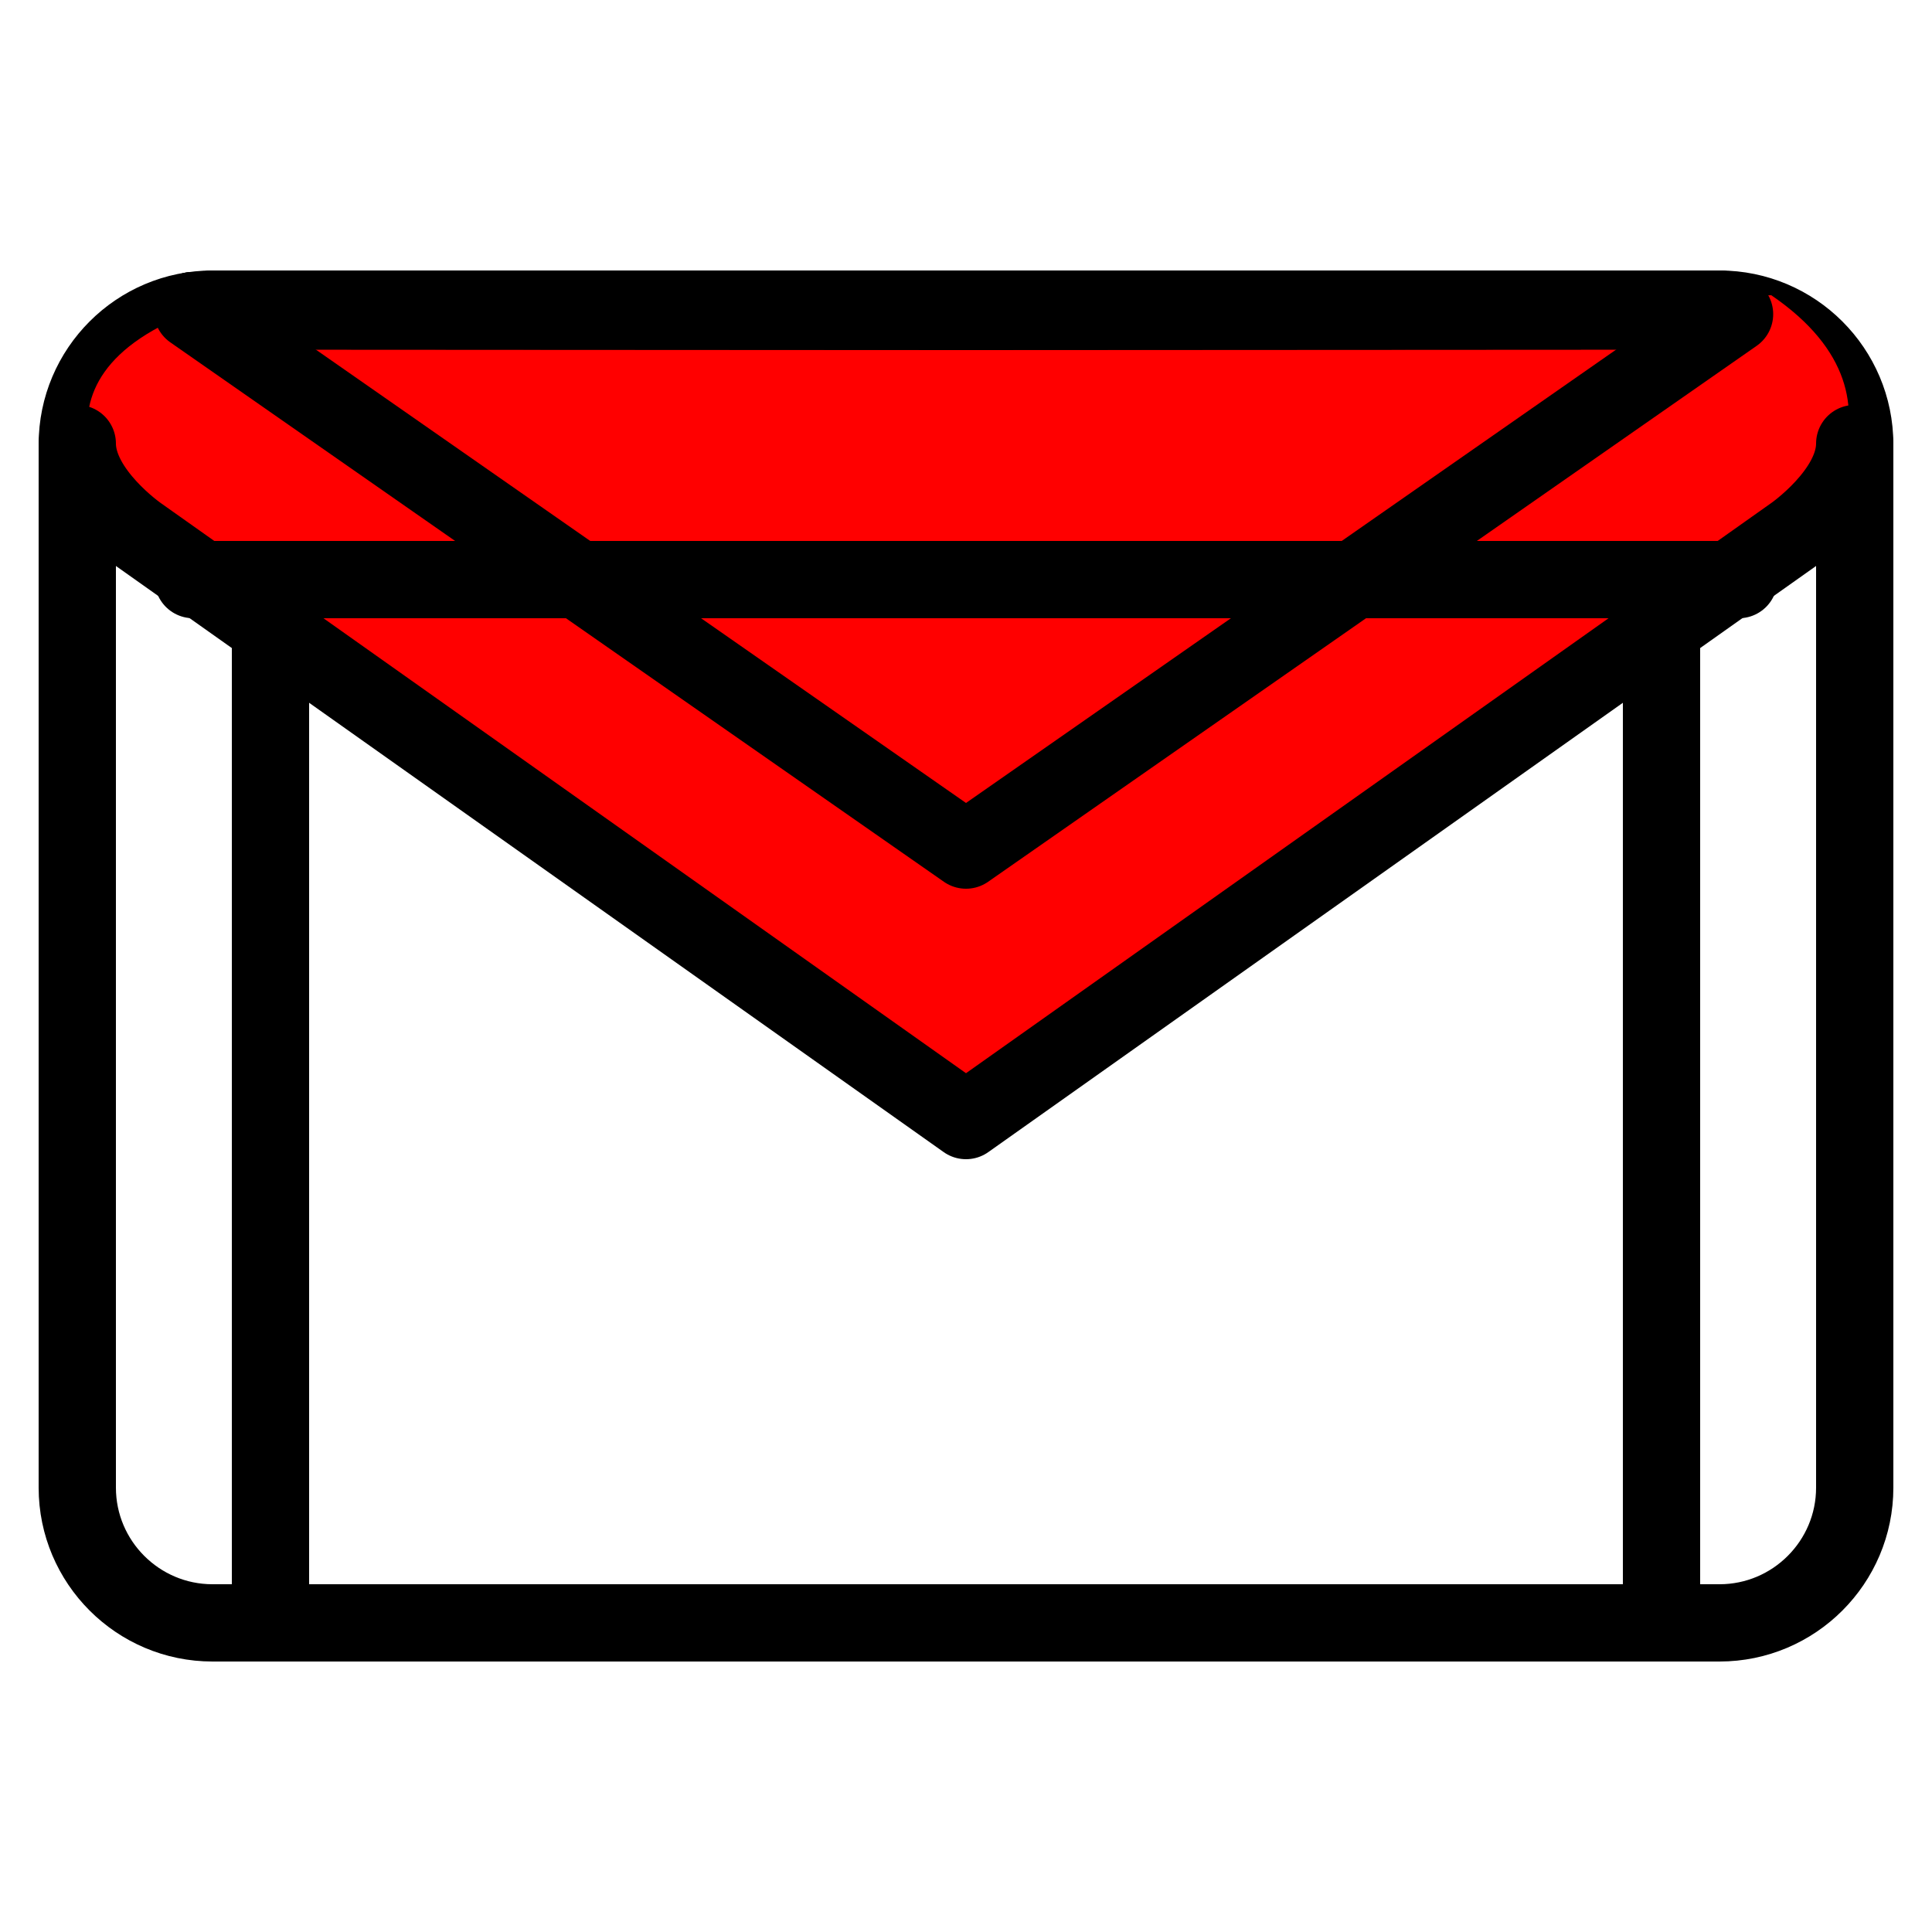
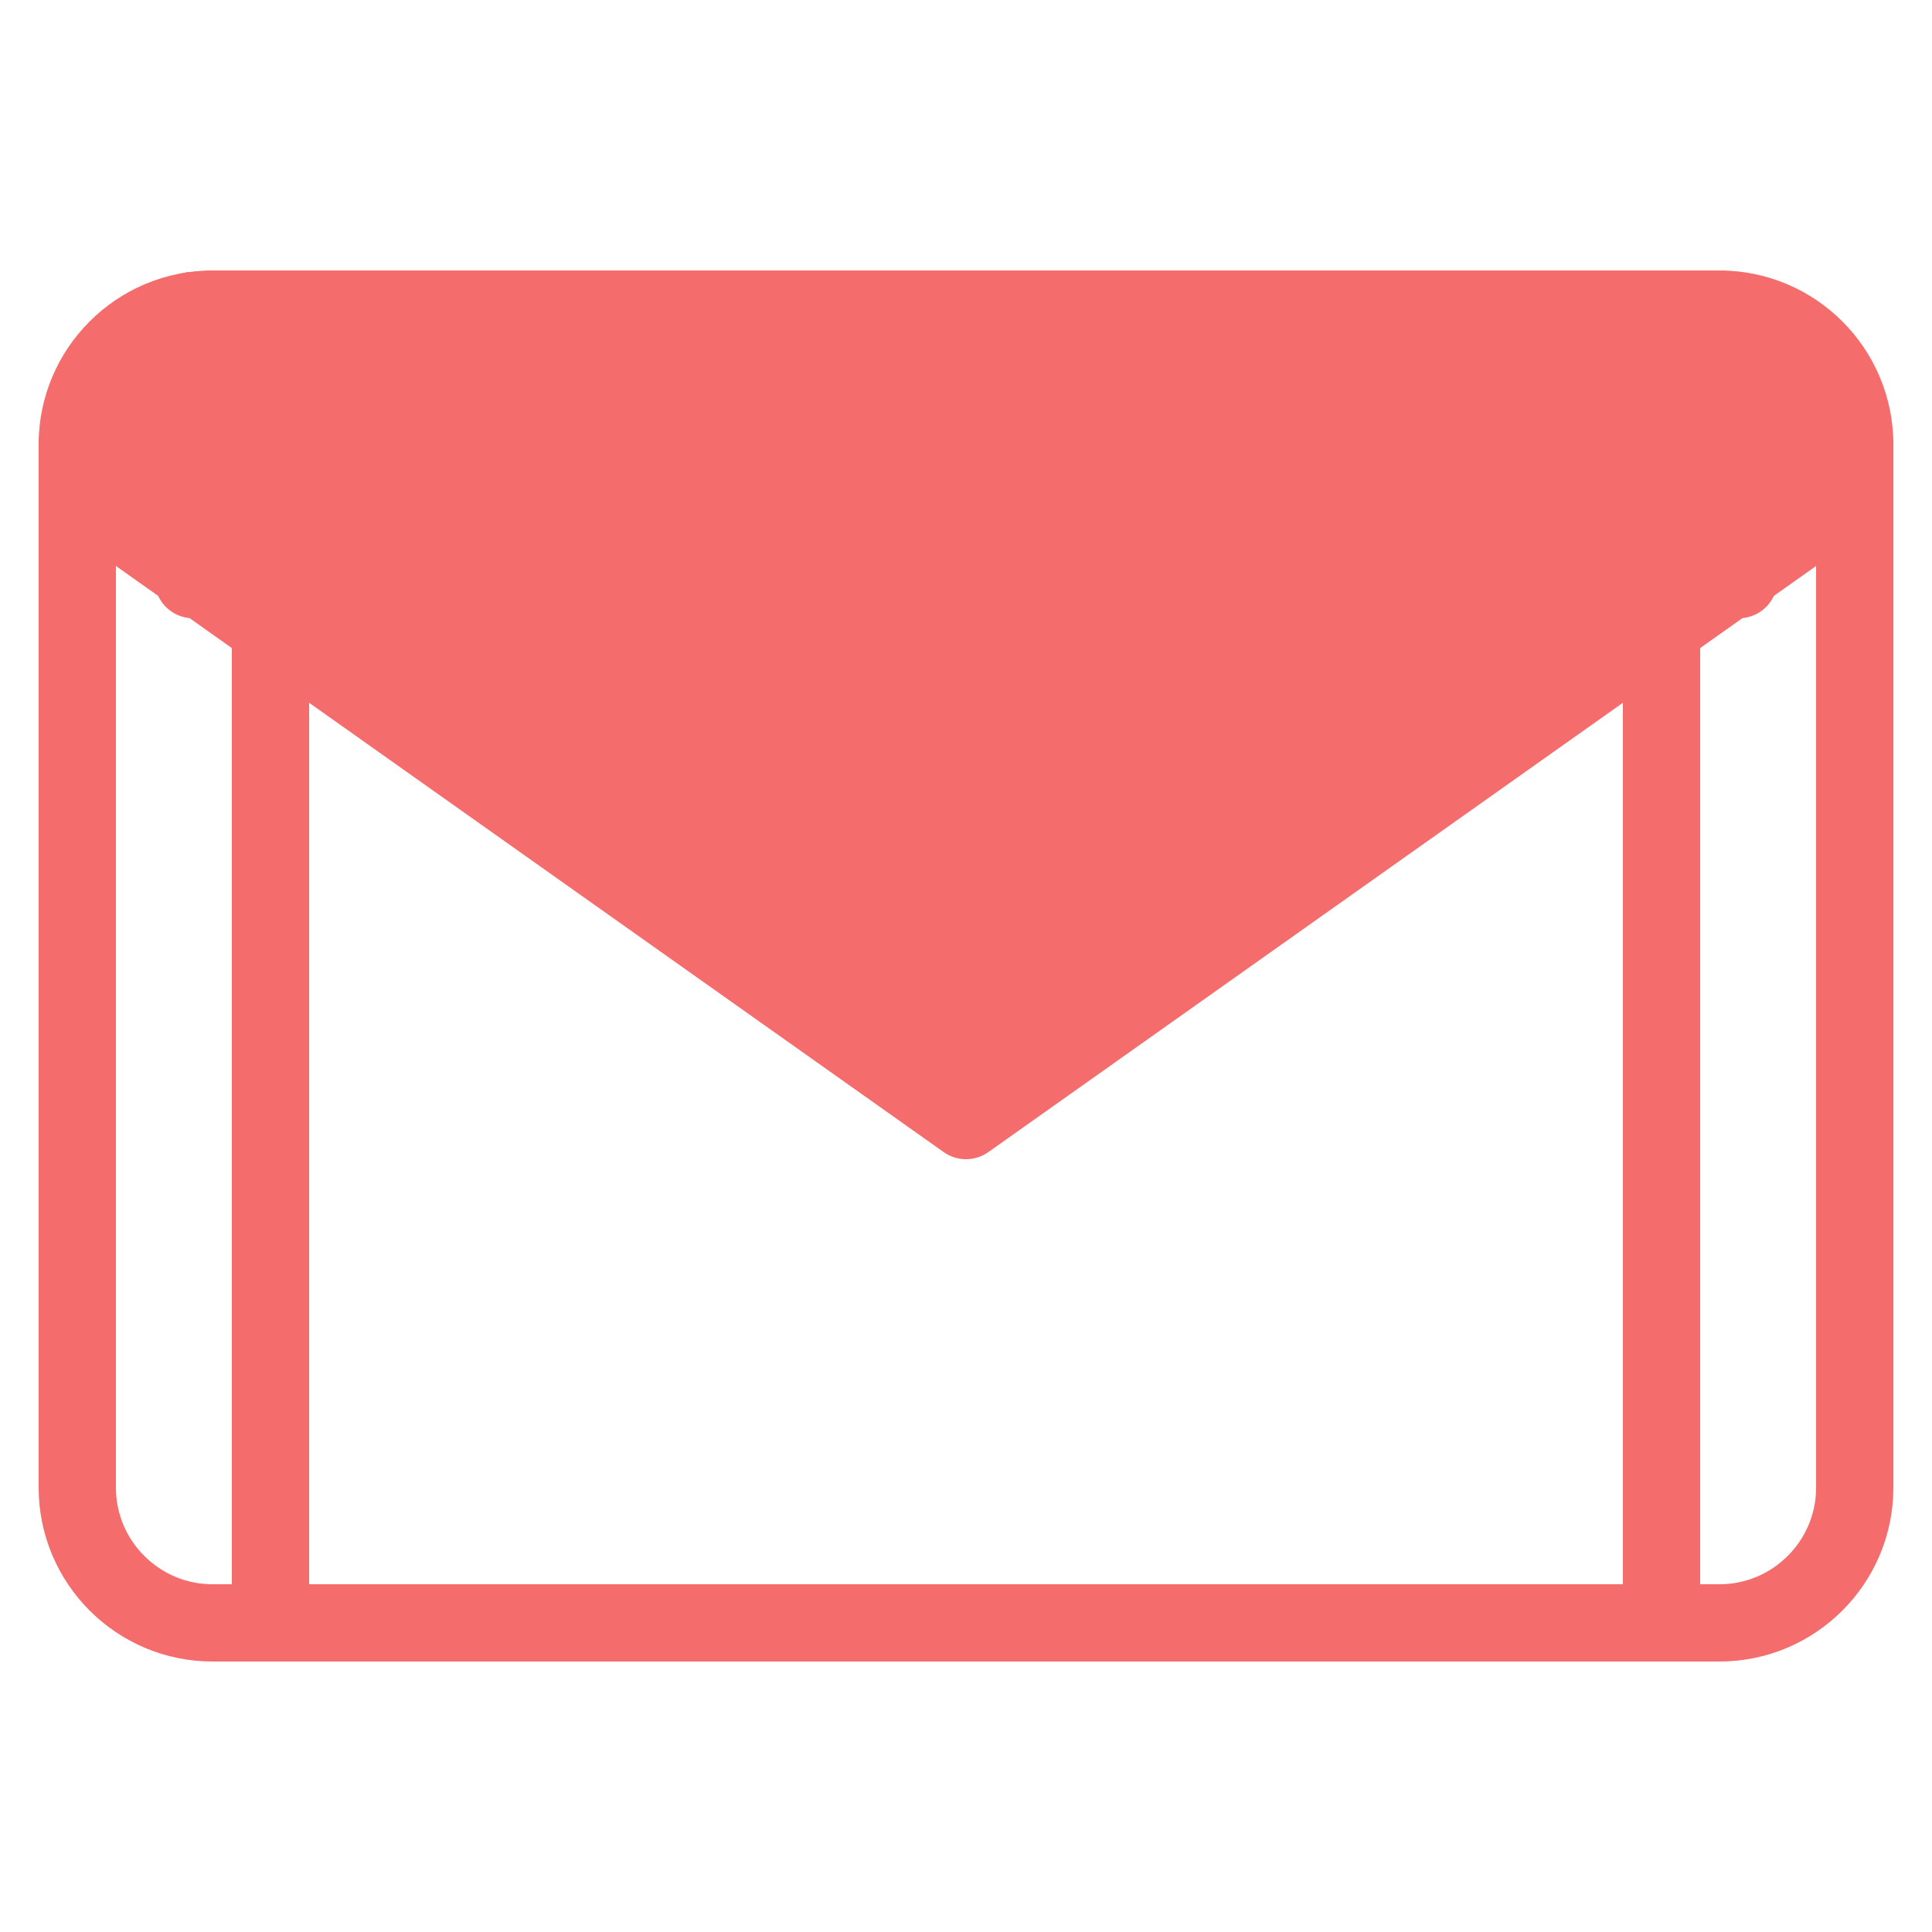
<svg xmlns="http://www.w3.org/2000/svg" xmlns:xlink="http://www.w3.org/1999/xlink" preserveAspectRatio="xMidYMid meet" width="50" height="50" viewBox="0 0 50 50" style="width:100%;height:100%">
  <defs>
    <animateMotion repeatCount="indefinite" dur="1.167s" begin="0s" xlink:href="#_R_G_L_7_G" fill="freeze" keyTimes="0;0.107;0.25;0.75;0.893;1" path="M25 25 C25,25 25,25 25,25 C25,25 25,32 25,32 C25,32 25,32 25,32 C25,32 25,25 25,25 C25,25 25,25 25,25 " keyPoints="0;0;0.5;0.5;1;1" keySplines="0.333 0 0.833 0.833;0.333 0 0.833 0.833;0.167 0.167 0.833 0.833;0.167 0.167 0.667 1;0 0 0 0" calcMode="spline" />
    <animateTransform repeatCount="indefinite" dur="1.167s" begin="0s" xlink:href="#_R_G_L_7_G" fill="freeze" attributeName="transform" from="-25 -25" to="-25 -25" type="translate" additive="sum" keyTimes="0;1" values="-25 -25;-25 -25" keySplines="0 0 1 1" calcMode="spline" />
    <animate repeatCount="indefinite" dur="1.167s" begin="0s" xlink:href="#_R_G_L_7_G_M" fill="freeze" attributeName="opacity" from="1" to="0" keyTimes="0;0.25;0.25;1" values="1;1;0;0" keySplines="0 0 0 0;0 0 0 0;0 0 0 0" calcMode="spline" />
    <animateMotion repeatCount="indefinite" dur="1.167s" begin="0s" xlink:href="#_R_G_L_6_G" fill="freeze" keyTimes="0;0.107;0.25;0.75;0.893;1" path="M25 25 C25,25 25,25 25,25 C25,25 25,32 25,32 C25,32 25,32 25,32 C25,32 25,25 25,25 C25,25 25,25 25,25 " keyPoints="0;0;0.5;0.5;1;1" keySplines="0.333 0 0.833 0.833;0.333 0 0.833 0.833;0.167 0.167 0.833 0.833;0.167 0.167 0.667 1;0 0 0 0" calcMode="spline" />
    <animateTransform repeatCount="indefinite" dur="1.167s" begin="0s" xlink:href="#_R_G_L_6_G" fill="freeze" attributeName="transform" from="-25 -25" to="-25 -25" type="translate" additive="sum" keyTimes="0;1" values="-25 -25;-25 -25" keySplines="0 0 1 1" calcMode="spline" />
    <animate repeatCount="indefinite" dur="1.167s" begin="0s" xlink:href="#_R_G_L_6_G_M" fill="freeze" attributeName="opacity" from="0" to="1" keyTimes="0;0.75;0.75;1" values="0;0;1;1" keySplines="0 0 0 0;0 0 0 0;0 0 0 0" calcMode="spline" />
    <animate repeatCount="indefinite" dur="1.167s" begin="0s" xlink:href="#_R_G_L_5_G_D_1_P_0" fill="freeze" attributeName="d" attributeType="XML" from="M43 16.23 C43,16.23 43,42 43,42 " to="M43 16.23 C43,16.23 43,42 43,42 " keyTimes="0;0.107;0.143;0.179;0.25;0.75;0.893;1" values="M43 16.23 C43,16.23 43,42 43,42 ;M43 16.23 C43,16.23 43,42 43,42 ;M43 15.34 C43,15.34 43,42 43,42 ;M43 12.88 C43,12.88 43,42 43,42 ;M43 9.46 C43,9.46 43,42 43,42 ;M43 9.46 C43,9.46 43,42 43,42 ;M43 16.23 C43,16.23 43,42 43,42 ;M43 16.23 C43,16.23 43,42 43,42 " keySplines="0.333 0 0.833 0.833;0.333 0 0.833 0.833;0.167 0.167 0.833 0.833;0.167 0.167 0.833 0.833;0.167 0.167 0.833 0.833;0.167 0.167 0.667 1;0 0 0 0" calcMode="spline" />
    <animate repeatCount="indefinite" dur="1.167s" begin="0s" xlink:href="#_R_G_L_5_G_D_2_P_0" fill="freeze" attributeName="d" attributeType="XML" from="M7 16.24 C7,16.24 7,42 7,42 " to="M7 16.24 C7,16.24 7,42 7,42 " keyTimes="0;0.107;0.143;0.179;0.25;0.75;0.893;1" values="M7 16.24 C7,16.24 7,42 7,42 ;M7 16.24 C7,16.24 7,42 7,42 ;M7 15.34 C7,15.34 7,42 7,42 ;M7 12.88 C7,12.88 7,42 7,42 ;M7 9.46 C7,9.46 7,42 7,42 ;M7 9.46 C7,9.46 7,42 7,42 ;M7 16.24 C7,16.24 7,42 7,42 ;M7 16.24 C7,16.24 7,42 7,42 " keySplines="0.333 0 0.833 0.833;0.333 0 0.833 0.833;0.167 0.167 0.833 0.833;0.167 0.167 0.833 0.833;0.167 0.167 0.833 0.833;0.167 0.167 0.667 1;0 0 0 0" calcMode="spline" />
    <animateMotion repeatCount="indefinite" dur="1.167s" begin="0s" xlink:href="#_R_G_L_5_G" fill="freeze" keyTimes="0;0.107;0.25;0.75;0.893;1" path="M25 25 C25,25 25,25 25,25 C25,25 25,32 25,32 C25,32 25,32 25,32 C25,32 25,25 25,25 C25,25 25,25 25,25 " keyPoints="0;0;0.5;0.5;1;1" keySplines="0.333 0 0.833 0.833;0.333 0 0.833 0.833;0.167 0.167 0.833 0.833;0.167 0.167 0.667 1;0 0 0 0" calcMode="spline" />
    <animateTransform repeatCount="indefinite" dur="1.167s" begin="0s" xlink:href="#_R_G_L_5_G" fill="freeze" attributeName="transform" from="-25 -25" to="-25 -25" type="translate" additive="sum" keyTimes="0;1" values="-25 -25;-25 -25" keySplines="0 0 1 1" calcMode="spline" />
    <animateMotion repeatCount="indefinite" dur="1.167s" begin="0s" xlink:href="#_R_G_L_4_G" fill="freeze" keyTimes="0;0.107;0.25;0.75;0.893;1" path="M25 25 C25,25 25,25 25,25 C25,25 25,32 25,32 C25,32 25,32 25,32 C25,32 25,25 25,25 C25,25 25,25 25,25 " keyPoints="0;0;0.5;0.5;1;1" keySplines="0.333 0 0.833 0.833;0.333 0 0.833 0.833;0.167 0.167 0.833 0.833;0.167 0.167 0.667 1;0 0 0 0" calcMode="spline" />
    <animateTransform repeatCount="indefinite" dur="1.167s" begin="0s" xlink:href="#_R_G_L_4_G" fill="freeze" attributeName="transform" from="-25 -25" to="-25 -25" type="translate" additive="sum" keyTimes="0;1" values="-25 -25;-25 -25" keySplines="0 0 1 1" calcMode="spline" />
    <animate repeatCount="indefinite" dur="1.167s" begin="0s" xlink:href="#_R_G_L_3_G_D_0_P_0" fill="freeze" attributeName="d" attributeType="XML" from="M4.32 8.36 C0.16,10.4 3.59,13.84 3.59,13.84 C3.59,13.84 25,29 25,29 C25,29 46.41,13.84 46.41,13.84 C46.41,13.84 50,10.48 45.84,7.64 " to="M4.32 8.36 C0.16,10.4 3.59,13.84 3.59,13.84 C3.59,13.84 25,29 25,29 C25,29 46.41,13.84 46.41,13.84 C46.41,13.84 50,10.48 45.84,7.64 " keyTimes="0;0.107;0.25;0.75;0.893;1" values="M4.32 8.36 C0.16,10.4 3.59,13.84 3.59,13.84 C3.59,13.84 25,29 25,29 C25,29 46.41,13.84 46.41,13.84 C46.41,13.84 50,10.48 45.84,7.64 ;M4.32 8.36 C0.16,10.4 3.59,13.84 3.59,13.84 C3.59,13.84 25,29 25,29 C25,29 46.41,13.84 46.41,13.84 C46.41,13.84 50,10.48 45.84,7.64 ;M5.28 8.05 C5.28,8.05 6.64,8.05 6.64,8.05 C6.64,8.05 25,8.06 25,8.06 C25,8.06 43.36,8.05 43.36,8.05 C43.36,8.05 44.72,8.05 44.72,8.05 ;M5.28 8.05 C5.28,8.05 6.64,8.05 6.64,8.05 C6.64,8.05 25,8.06 25,8.06 C25,8.06 43.36,8.05 43.36,8.05 C43.36,8.05 44.72,8.05 44.72,8.05 ;M4.32 8.36 C0.16,10.4 3.59,13.84 3.59,13.84 C3.59,13.84 25,29 25,29 C25,29 46.41,13.84 46.41,13.84 C46.41,13.84 50,10.48 45.84,7.64 ;M4.32 8.36 C0.16,10.4 3.59,13.84 3.59,13.84 C3.59,13.84 25,29 25,29 C25,29 46.41,13.84 46.41,13.84 C46.41,13.84 50,10.48 45.84,7.64 " keySplines="0.333 0 0.833 0.833;0.333 0 0.833 0.833;0.167 0.167 0.833 0.833;0.167 0.167 0.667 1;0 0 0 0" calcMode="spline" />
    <animateMotion repeatCount="indefinite" dur="1.167s" begin="0s" xlink:href="#_R_G_L_3_G_N_8_T_0" fill="freeze" keyTimes="0;0.107;0.25;0.75;0.893;1" path="M25 25 C25,25 25,25 25,25 C25,25 25,32 25,32 C25,32 25,32 25,32 C25,32 25,25 25,25 C25,25 25,25 25,25 " keyPoints="0;0;0.5;0.5;1;1" keySplines="0.333 0 0.833 0.833;0.333 0 0.833 0.833;0.167 0.167 0.833 0.833;0.167 0.167 0.667 1;0 0 0 0" calcMode="spline" />
    <animateTransform repeatCount="indefinite" dur="1.167s" begin="0s" xlink:href="#_R_G_L_3_G_N_8_T_0" fill="freeze" attributeName="transform" from="-25 -25" to="-25 -25" type="translate" additive="sum" keyTimes="0;1" values="-25 -25;-25 -25" keySplines="0 0 1 1" calcMode="spline" />
    <animate repeatCount="indefinite" dur="1.167s" begin="0s" xlink:href="#_R_G_L_2_G_D_0_P_0" fill="freeze" attributeName="d" attributeType="XML" from="M2 11.48 C2,12.74 3.59,13.84 3.59,13.84 C3.59,13.84 25,29 25,29 C25,29 46.41,13.84 46.41,13.84 C46.41,13.84 48,12.74 48,11.48 " to="M5.28 8.05 C5.28,8.05 6.64,8.05 6.64,8.05 C6.64,8.05 25,8.06 25,8.06 C25,8.06 43.36,8.05 43.36,8.05 C43.36,8.05 44.72,8.05 44.72,8.05 " keyTimes="0;0.107;0.143;0.25;1" values="M2 11.48 C2,12.74 3.59,13.84 3.59,13.84 C3.59,13.84 25,29 25,29 C25,29 46.41,13.84 46.41,13.84 C46.41,13.84 48,12.74 48,11.48 ;M2 11.48 C2,12.74 3.59,13.84 3.59,13.84 C3.59,13.84 25,29 25,29 C25,29 46.41,13.84 46.41,13.84 C46.41,13.84 48,12.74 48,11.48 ;M2.19 11.94 C2.67,12.29 3.93,13.18 3.93,13.18 C3.93,13.18 25,26.62 25,26.62 C25,26.62 46.07,13.18 46.07,13.18 C46.07,13.18 47.13,12.47 47.93,11.95 ;M5.28 8.05 C5.28,8.05 6.64,8.05 6.64,8.05 C6.64,8.05 25,8.06 25,8.06 C25,8.06 43.36,8.05 43.36,8.05 C43.36,8.05 44.72,8.05 44.72,8.05 ;M5.28 8.05 C5.28,8.05 6.64,8.05 6.64,8.05 C6.64,8.05 25,8.06 25,8.06 C25,8.06 43.36,8.05 43.36,8.05 C43.36,8.05 44.72,8.05 44.72,8.05 " keySplines="0.333 0 0.833 0.833;0.333 0 0.833 0.833;0.167 0.167 0.833 0.833;0 0 0 0" calcMode="spline" />
    <animate repeatCount="indefinite" dur="1.167s" begin="0s" xlink:href="#_R_G_L_2_G_D_1_P_0" fill="freeze" attributeName="d" attributeType="XML" from="M44.89 8.13 C44.89,8.13 25,22 25,22 C25,22 4.98,8.04 4.98,8.04 " to="M42.05 8.04 C42.05,8.04 25,8.05 25,8.05 C25,8.05 7.83,8.04 7.83,8.04 " keyTimes="0;0.107;0.25;1" values="M44.89 8.13 C44.89,8.13 25,22 25,22 C25,22 4.98,8.04 4.98,8.04 ;M44.89 8.13 C44.89,8.13 25,22 25,22 C25,22 4.98,8.04 4.98,8.04 ;M42.05 8.04 C42.05,8.04 25,8.05 25,8.05 C25,8.05 7.83,8.04 7.83,8.04 ;M42.05 8.04 C42.05,8.04 25,8.05 25,8.05 C25,8.05 7.83,8.04 7.83,8.04 " keySplines="0.333 0 0.833 0.833;0.333 0 0.833 0.833;0 0 0 0" calcMode="spline" />
    <animateMotion repeatCount="indefinite" dur="1.167s" begin="0s" xlink:href="#_R_G_L_2_G_N_8_T_0" fill="freeze" keyTimes="0;0.107;0.25;0.75;0.893;1" path="M25 25 C25,25 25,25 25,25 C25,25 25,32 25,32 C25,32 25,32 25,32 C25,32 25,25 25,25 C25,25 25,25 25,25 " keyPoints="0;0;0.5;0.5;1;1" keySplines="0.333 0 0.833 0.833;0.333 0 0.833 0.833;0.167 0.167 0.833 0.833;0.167 0.167 0.667 1;0 0 0 0" calcMode="spline" />
    <animateTransform repeatCount="indefinite" dur="1.167s" begin="0s" xlink:href="#_R_G_L_2_G_N_8_T_0" fill="freeze" attributeName="transform" from="-25 -25" to="-25 -25" type="translate" additive="sum" keyTimes="0;1" values="-25 -25;-25 -25" keySplines="0 0 1 1" calcMode="spline" />
    <animate repeatCount="indefinite" dur="1.167s" begin="0s" xlink:href="#_R_G_L_2_G_N_8_T_0_M" fill="freeze" attributeName="opacity" from="1" to="0" keyTimes="0;0.25;0.25;1" values="1;1;0;0" keySplines="0 0 0 0;0 0 0 0;0 0 0 0" calcMode="spline" />
    <animate repeatCount="indefinite" dur="1.167s" begin="0s" xlink:href="#_R_G_L_1_G_D_0_P_0" fill="freeze" attributeName="d" attributeType="XML" from="M5.28 8.05 C5.28,8.05 6.64,8.05 6.64,8.05 C6.64,8.05 25,8.06 25,8.06 C25,8.06 43.36,8.05 43.36,8.05 C43.36,8.05 44.72,8.05 44.72,8.05 " to="M2 11.48 C2,12.74 3.59,13.84 3.59,13.84 C3.59,13.84 25,29 25,29 C25,29 46.41,13.84 46.41,13.84 C46.41,13.84 48,12.74 48,11.48 " keyTimes="0;0.75;0.786;0.821;0.857;0.893;1" values="M5.28 8.05 C5.28,8.05 6.64,8.05 6.64,8.05 C6.64,8.05 25,8.06 25,8.06 C25,8.06 43.36,8.05 43.36,8.05 C43.36,8.05 44.72,8.05 44.72,8.05 ;M5.28 8.05 C5.28,8.05 6.64,8.05 6.64,8.05 C6.64,8.05 25,8.06 25,8.06 C25,8.06 43.36,8.05 43.36,8.05 C43.36,8.05 44.72,8.05 44.72,8.05 ;M4.24 8.15 C4.08,9.57 5.66,9.91 5.66,9.91 C5.66,9.91 25,14.78 25,14.78 C25,14.78 44.34,9.91 44.34,9.91 C44.34,9.91 46,9.41 45.78,8.15 ;M2.71 8.89 C2.62,10.94 4.77,11.6 4.77,11.6 C4.77,11.6 25,20.91 25,20.91 C25,20.91 45.23,11.6 45.23,11.6 C45.23,11.6 47.43,10.8 47.3,8.89 ;M2.09 10.14 C2.06,12.09 4.02,13.03 4.02,13.03 C4.02,13.03 25,26.06 25,26.06 C25,26.06 45.99,13.03 45.99,13.03 C45.99,13.03 47.96,12.02 47.91,10.14 ;M2 11.48 C2,12.74 3.59,13.84 3.59,13.84 C3.59,13.84 25,29 25,29 C25,29 46.41,13.84 46.41,13.84 C46.41,13.84 48,12.74 48,11.48 ;M2 11.48 C2,12.74 3.59,13.84 3.59,13.84 C3.59,13.84 25,29 25,29 C25,29 46.41,13.84 46.41,13.84 C46.41,13.84 48,12.74 48,11.48 " keySplines="0.167 0.167 0.833 0.833;0.167 0.167 0.833 0.833;0.167 0.167 0.833 0.833;0.167 0.167 0.833 0.833;0.167 0.167 0.667 1;0 0 0 0" calcMode="spline" />
    <animate repeatCount="indefinite" dur="1.167s" begin="0s" xlink:href="#_R_G_L_1_G_D_1_P_0" fill="freeze" attributeName="d" attributeType="XML" from="M42.05 8.04 C42.05,8.04 25,8.05 25,8.05 C25,8.05 7.83,8.04 7.83,8.04 " to="M44.89 8.13 C44.89,8.13 25,22 25,22 C25,22 4.98,8.04 4.98,8.04 " keyTimes="0;0.75;0.786;0.821;0.893;1" values="M42.05 8.04 C42.05,8.04 25,8.05 25,8.05 C25,8.05 7.83,8.04 7.83,8.04 ;M42.05 8.04 C42.05,8.04 25,8.05 25,8.05 C25,8.05 7.83,8.04 7.83,8.04 ;M42.97 7.61 C42.97,7.61 25,12.07 25,12.07 C25,12.07 6.92,7.58 6.92,7.58 ;M43.97 7.61 C43.97,7.61 25,16.35 25,16.35 C25,16.35 6.26,7.55 6.26,7.55 ;M44.89 8.13 C44.89,8.13 25,22 25,22 C25,22 4.98,8.04 4.98,8.04 ;M44.89 8.13 C44.89,8.13 25,22 25,22 C25,22 4.98,8.04 4.98,8.04 " keySplines="0.167 0.167 0.833 0.833;0.167 0.167 0.833 0.833;0.167 0.167 0.833 0.833;0.167 0.167 0.667 1;0 0 0 0" calcMode="spline" />
    <animateMotion repeatCount="indefinite" dur="1.167s" begin="0s" xlink:href="#_R_G_L_1_G" fill="freeze" keyTimes="0;0.75;0.821;0.893;1" path="M25 25 C25,25 25,25 25,25 C25,25 25,26 25,26 C25,26 25,25 25,25 C25,25 25,25 25,25 " keyPoints="0;0;0.5;1;1" keySplines="0.167 0.167 0.833 0.833;0.167 0.167 0.833 0.833;0.167 0.167 0.833 0.833;0 0 0 0" calcMode="spline" />
    <animateTransform repeatCount="indefinite" dur="1.167s" begin="0s" xlink:href="#_R_G_L_1_G" fill="freeze" attributeName="transform" from="-25 -25" to="-25 -25" type="translate" additive="sum" keyTimes="0;1" values="-25 -25;-25 -25" keySplines="0 0 1 1" calcMode="spline" />
    <animateMotion repeatCount="indefinite" dur="1.167s" begin="0s" xlink:href="#_R_G_L_1_G_N_8_T_0" fill="freeze" keyTimes="0;0.107;0.25;0.75;0.893;1" path="M25 25 C25,25 25,25 25,25 C25,25 25,32 25,32 C25,32 25,32 25,32 C25,32 25,25 25,25 C25,25 25,25 25,25 " keyPoints="0;0;0.5;0.5;1;1" keySplines="0.333 0 0.833 0.833;0.333 0 0.833 0.833;0.167 0.167 0.833 0.833;0.167 0.167 0.667 1;0 0 0 0" calcMode="spline" />
    <animateTransform repeatCount="indefinite" dur="1.167s" begin="0s" xlink:href="#_R_G_L_1_G_N_8_T_0" fill="freeze" attributeName="transform" from="-25 -25" to="-25 -25" type="translate" additive="sum" keyTimes="0;1" values="-25 -25;-25 -25" keySplines="0 0 1 1" calcMode="spline" />
    <animate repeatCount="indefinite" dur="1.167s" begin="0s" xlink:href="#_R_G_L_1_G_N_8_T_0_M" fill="freeze" attributeName="opacity" from="0" to="1" keyTimes="0;0.75;0.75;1" values="0;0;1;1" keySplines="0 0 0 0;0 0 0 0;0 0 0 0" calcMode="spline" />
    <animate repeatCount="indefinite" dur="1.167s" begin="0s" xlink:href="#_R_G_L_0_G_D_0_P_0" fill="freeze" attributeName="d" attributeType="XML" from="M5 15 C5,15 20.45,15 21.66,15 C22.85,15 24.22,15 25,15 C25.78,15 27.15,15 28.34,15 C29.67,15 45,15 45,15 " to="M5 15 C5,15 20.45,15 21.66,15 C22.85,15 24.22,15 25,15 C25.78,15 27.15,15 28.34,15 C29.67,15 45,15 45,15 " keyTimes="0;0.25;0.393;0.607;0.75;1" values="M5 15 C5,15 20.45,15 21.66,15 C22.85,15 24.22,15 25,15 C25.78,15 27.15,15 28.34,15 C29.67,15 45,15 45,15 ;M5 15 C5,15 20.45,15 21.66,15 C22.85,15 24.22,15 25,15 C25.78,15 27.15,15 28.34,15 C29.67,15 45,15 45,15 ;M5 15 C5,15 20.45,2.89 21.66,2 C22.85,1.12 24.22,1 25,1 C25.78,1 27.15,1.12 28.34,2 C29.67,2.98 45,15 45,15 ;M5 15 C5,15 20.45,2.89 21.66,2 C22.85,1.12 24.22,1 25,1 C25.78,1 27.15,1.12 28.34,2 C29.67,2.98 45,15 45,15 ;M5 15 C5,15 20.45,15 21.66,15 C22.85,15 24.22,15 25,15 C25.78,15 27.15,15 28.34,15 C29.67,15 45,15 45,15 ;M5 15 C5,15 20.45,15 21.66,15 C22.85,15 24.22,15 25,15 C25.78,15 27.15,15 28.34,15 C29.67,15 45,15 45,15 " keySplines="0.167 0.167 0.667 1;0.167 0.167 0.667 1;0.333 0 0.667 1;0.333 0 0.833 0.833;0 0 0 0" calcMode="spline" />
    <animate repeatCount="indefinite" dur="1.167s" begin="0s" xlink:href="#_R_G_L_0_G_M" fill="freeze" attributeName="opacity" from="0" to="0" keyTimes="0;0.25;0.25;0.75;0.75;1" values="0;0;1;1;0;0" keySplines="0 0 0 0;0 0 0 0;0 0 0 0;0 0 0 0;0 0 0 0" calcMode="spline" />
    <animate attributeType="XML" attributeName="opacity" dur="1s" from="0" to="1" xlink:href="#time_group" />
  </defs>
  <g id="_R_G">
    <g id="_R_G_L_7_G_M">
      <g id="_R_G_L_7_G">
-         <path id="_R_G_L_7_G_D_0_P_0" stroke="#000000" stroke-linecap="round" stroke-linejoin="round" fill="none" stroke-width="2" stroke-opacity="1" d=" M44.5 8 C44.5,8 5.5,8 5.5,8  M44.5 8 C44.5,8 5.5,8 5.5,8 " />
+         <path id="_R_G_L_7_G_D_0_P_0" stroke="#f56c6d" stroke-linecap="round" stroke-linejoin="round" fill="none" stroke-width="2" stroke-opacity="1" d=" M44.5 8 C44.5,8 5.5,8 5.5,8  M44.5 8 C44.5,8 5.5,8 5.5,8 " />
      </g>
    </g>
    <g id="_R_G_L_6_G_M">
      <g id="_R_G_L_6_G">
-         <path id="_R_G_L_6_G_D_0_P_0" stroke="#000000" stroke-linecap="round" stroke-linejoin="round" fill="none" stroke-width="2" stroke-opacity="1" d=" M44.5 8 C44.5,8 5.5,8 5.5,8  M44.5 8 C44.5,8 5.5,8 5.5,8 " />
+         <path id="_R_G_L_6_G_D_0_P_0" stroke="#f56c6d" stroke-linecap="round" stroke-linejoin="round" fill="none" stroke-width="2" stroke-opacity="1" d=" M44.5 8 C44.5,8 5.5,8 5.5,8  M44.5 8 C44.5,8 5.5,8 5.5,8 " />
      </g>
    </g>
    <g id="_R_G_L_5_G">
-       <path id="_R_G_L_5_G_D_0_P_0" stroke="#000000" stroke-linecap="round" stroke-linejoin="round" fill="none" stroke-width="2" stroke-opacity="1" d=" M5.5 8 C3.57,8 2,9.57 2,11.5 C2,11.5 2,38.5 2,38.5 C2,40.43 3.57,42 5.5,42 C5.5,42 44.5,42 44.5,42 C46.43,42 48,40.43 48,38.5 C48,38.5 48,11.5 48,11.5 C48,9.57 46.43,8 44.5,8 " />
-       <path id="_R_G_L_5_G_D_1_P_0" stroke="#000000" stroke-linecap="round" stroke-linejoin="round" fill="none" stroke-width="2" stroke-opacity="1" d=" M43 16.23 C43,16.23 43,42 43,42 " />
-       <path id="_R_G_L_5_G_D_2_P_0" stroke="#000000" stroke-linecap="round" stroke-linejoin="round" fill="none" stroke-width="2" stroke-opacity="1" d=" M7 16.24 C7,16.24 7,42 7,42 " />
+       <path id="_R_G_L_5_G_D_0_P_0" stroke="#f56c6d" stroke-linecap="round" stroke-linejoin="round" fill="none" stroke-width="2" stroke-opacity="1" d=" M5.5 8 C3.57,8 2,9.57 2,11.5 C2,11.5 2,38.5 2,38.5 C2,40.43 3.57,42 5.5,42 C5.5,42 44.5,42 44.5,42 C46.43,42 48,40.43 48,38.5 C48,38.5 48,11.5 48,11.5 C48,9.57 46.43,8 44.5,8 " />
+       <path id="_R_G_L_5_G_D_1_P_0" stroke="#f56c6d" stroke-linecap="round" stroke-linejoin="round" fill="none" stroke-width="2" stroke-opacity="1" d=" M43 16.23 C43,16.23 43,42 43,42 " />
+       <path id="_R_G_L_5_G_D_2_P_0" stroke="#f56c6d" stroke-linecap="round" stroke-linejoin="round" fill="none" stroke-width="2" stroke-opacity="1" d=" M7 16.24 C7,16.24 7,42 7,42 " />
    </g>
    <g id="_R_G_L_4_G">
-       <path id="_R_G_L_4_G_D_0_P_0" stroke="#000000" stroke-linecap="round" stroke-linejoin="round" fill="none" stroke-width="2" stroke-opacity="1" d=" M44.89 8.13 C44.89,8.13 25,22 25,22 C25,22 4.98,8.04 4.98,8.04 " />
+       <path id="_R_G_L_4_G_D_0_P_0" stroke="#f56c6d" stroke-linecap="round" stroke-linejoin="round" fill="none" stroke-width="2" stroke-opacity="1" d=" M44.89 8.13 C44.89,8.13 25,22 25,22 C25,22 4.98,8.04 4.98,8.04 " />
    </g>
    <g id="_R_G_L_3_G_N_8_T_0">
      <g id="_R_G_L_3_G">
-         <path id="_R_G_L_3_G_D_0_P_0" fill="#ff0000" fill-opacity="1" fill-rule="nonzero" d=" M4.32 8.36 C0.16,10.4 3.59,13.84 3.59,13.84 C3.59,13.84 25,29 25,29 C25,29 46.41,13.84 46.41,13.84 C46.41,13.84 50,10.48 45.84,7.64 " />
+         <path id="_R_G_L_3_G_D_0_P_0" fill="#f56c6d" fill-opacity="1" fill-rule="nonzero" d=" M4.32 8.36 C0.16,10.4 3.59,13.84 3.59,13.84 C3.59,13.84 25,29 25,29 C25,29 46.41,13.84 46.41,13.84 C46.41,13.84 50,10.48 45.84,7.64 " />
      </g>
    </g>
    <g id="_R_G_L_2_G_N_8_T_0_M">
      <g id="_R_G_L_2_G_N_8_T_0">
        <g id="_R_G_L_2_G">
-           <path id="_R_G_L_2_G_D_0_P_0" stroke="#000000" stroke-linecap="round" stroke-linejoin="round" fill="none" stroke-width="2" stroke-opacity="1" d=" M2 11.48 C2,12.74 3.59,13.84 3.59,13.84 C3.59,13.84 25,29 25,29 C25,29 46.41,13.84 46.41,13.84 C46.41,13.84 48,12.74 48,11.48 " />
-           <path id="_R_G_L_2_G_D_1_P_0" stroke="#000000" stroke-linecap="round" stroke-linejoin="round" fill="none" stroke-width="2" stroke-opacity="1" d=" M44.89 8.13 C44.89,8.13 25,22 25,22 C25,22 4.98,8.04 4.98,8.04 " />
+           <path id="_R_G_L_2_G_D_0_P_0" stroke="#f56c6d" stroke-linecap="round" stroke-linejoin="round" fill="none" stroke-width="2" stroke-opacity="1" d=" M2 11.48 C2,12.74 3.59,13.84 3.59,13.84 C3.59,13.84 25,29 25,29 C25,29 46.41,13.84 46.41,13.84 C46.41,13.84 48,12.74 48,11.48 " />
+           <path id="_R_G_L_2_G_D_1_P_0" stroke="#f56c6d" stroke-linecap="round" stroke-linejoin="round" fill="none" stroke-width="2" stroke-opacity="1" d=" M44.89 8.13 C44.89,8.13 25,22 25,22 C25,22 4.98,8.04 4.98,8.04 " />
        </g>
      </g>
    </g>
    <g id="_R_G_L_1_G_N_8_T_0_M">
      <g id="_R_G_L_1_G_N_8_T_0">
        <g id="_R_G_L_1_G">
-           <path id="_R_G_L_1_G_D_0_P_0" stroke="#000000" stroke-linecap="round" stroke-linejoin="round" fill="none" stroke-width="2" stroke-opacity="1" d=" M5.28 8.05 C5.28,8.05 6.64,8.05 6.64,8.05 C6.64,8.05 25,8.06 25,8.06 C25,8.06 43.36,8.05 43.36,8.05 C43.36,8.05 44.72,8.05 44.72,8.05 " />
-           <path id="_R_G_L_1_G_D_1_P_0" stroke="#000000" stroke-linecap="round" stroke-linejoin="round" fill="none" stroke-width="2" stroke-opacity="1" d=" M42.05 8.04 C42.05,8.04 25,8.05 25,8.05 C25,8.05 7.83,8.04 7.83,8.04 " />
+           <path id="_R_G_L_1_G_D_0_P_0" stroke="#f56c6d" stroke-linecap="round" stroke-linejoin="round" fill="none" stroke-width="2" stroke-opacity="1" d=" M5.28 8.05 C5.28,8.05 6.64,8.05 6.64,8.05 C6.64,8.05 25,8.06 25,8.06 C25,8.06 43.36,8.05 43.36,8.05 C43.36,8.05 44.72,8.05 44.72,8.05 " />
+           <path id="_R_G_L_1_G_D_1_P_0" stroke="#f56c6d" stroke-linecap="round" stroke-linejoin="round" fill="none" stroke-width="2" stroke-opacity="1" d=" M42.05 8.04 C42.05,8.04 25,8.05 25,8.05 C25,8.05 7.83,8.04 7.83,8.04 " />
        </g>
      </g>
    </g>
    <g id="_R_G_L_0_G_M">
      <g id="_R_G_L_0_G">
-         <path id="_R_G_L_0_G_D_0_P_0" stroke="#000000" stroke-linecap="round" stroke-linejoin="round" fill="none" stroke-width="2" stroke-opacity="1" d=" M5 15 C5,15 20.45,15 21.66,15 C22.85,15 24.22,15 25,15 C25.78,15 27.15,15 28.34,15 C29.67,15 45,15 45,15 " />
+         <path id="_R_G_L_0_G_D_0_P_0" stroke="#f56c6d" stroke-linecap="round" stroke-linejoin="round" fill="none" stroke-width="2" stroke-opacity="1" d=" M5 15 C5,15 20.45,15 21.66,15 C22.85,15 24.22,15 25,15 C25.78,15 27.15,15 28.34,15 C29.67,15 45,15 45,15 " />
      </g>
    </g>
  </g>
  <g id="time_group" />
</svg>
